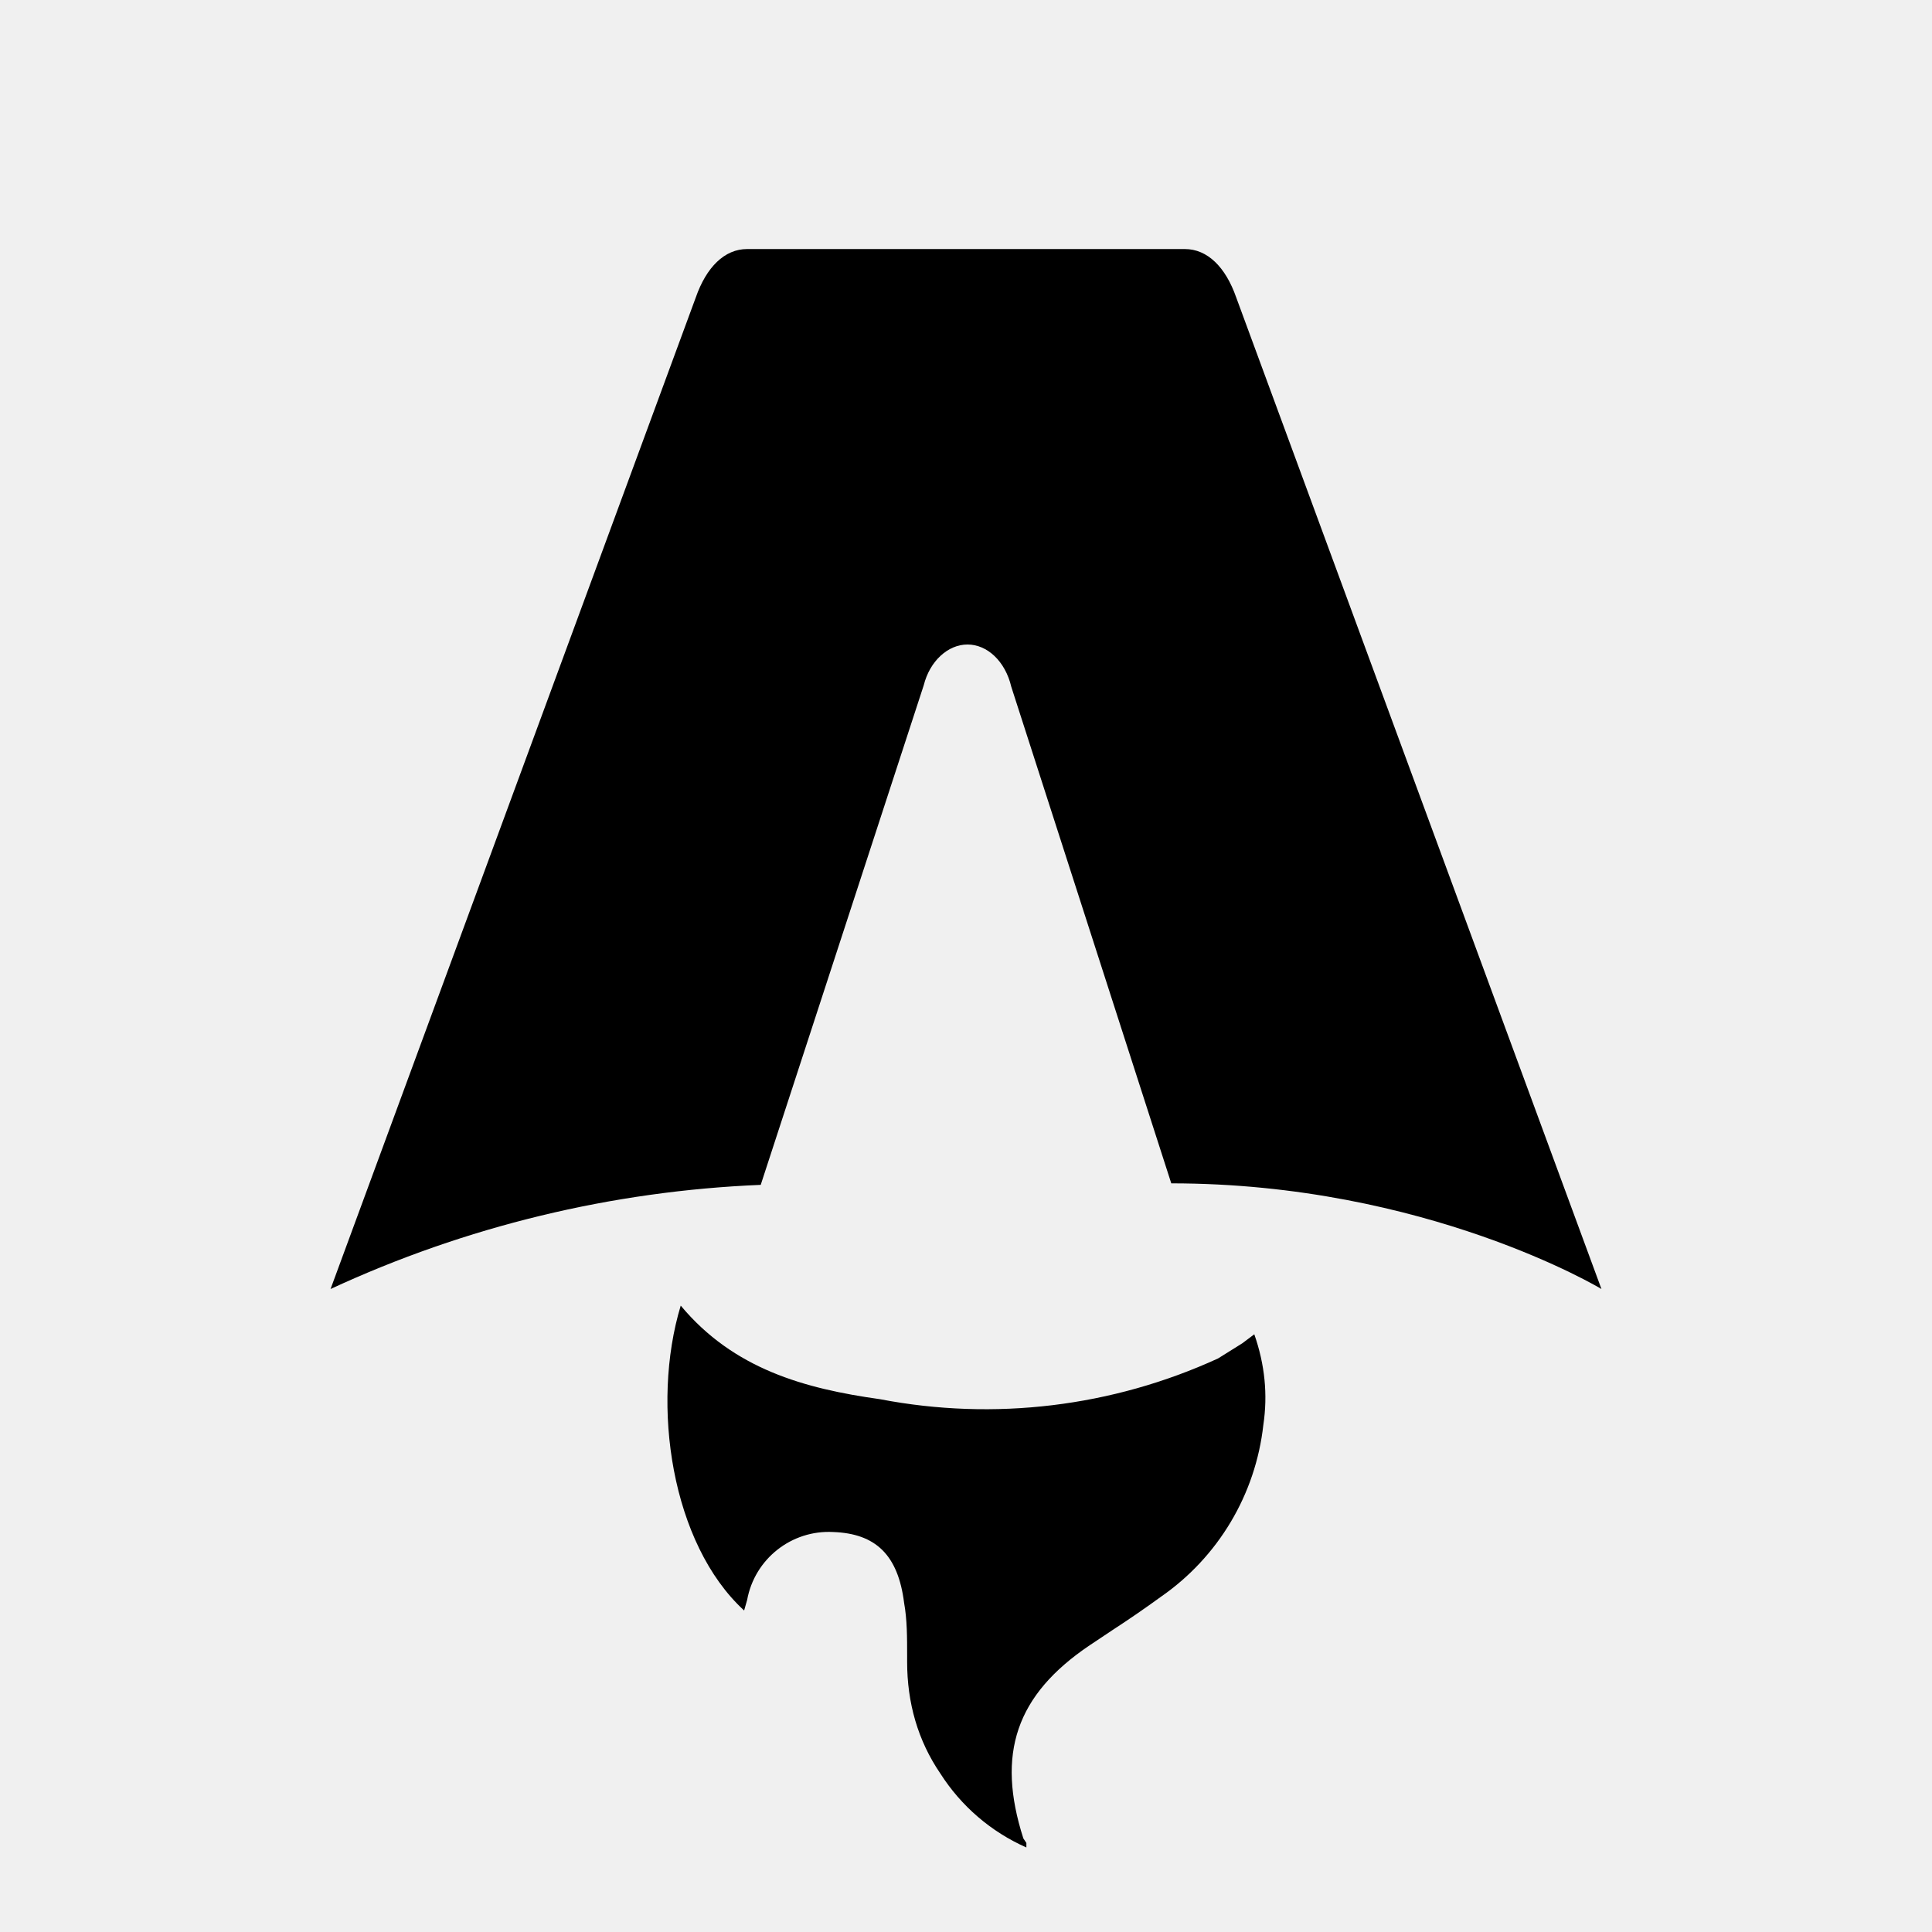
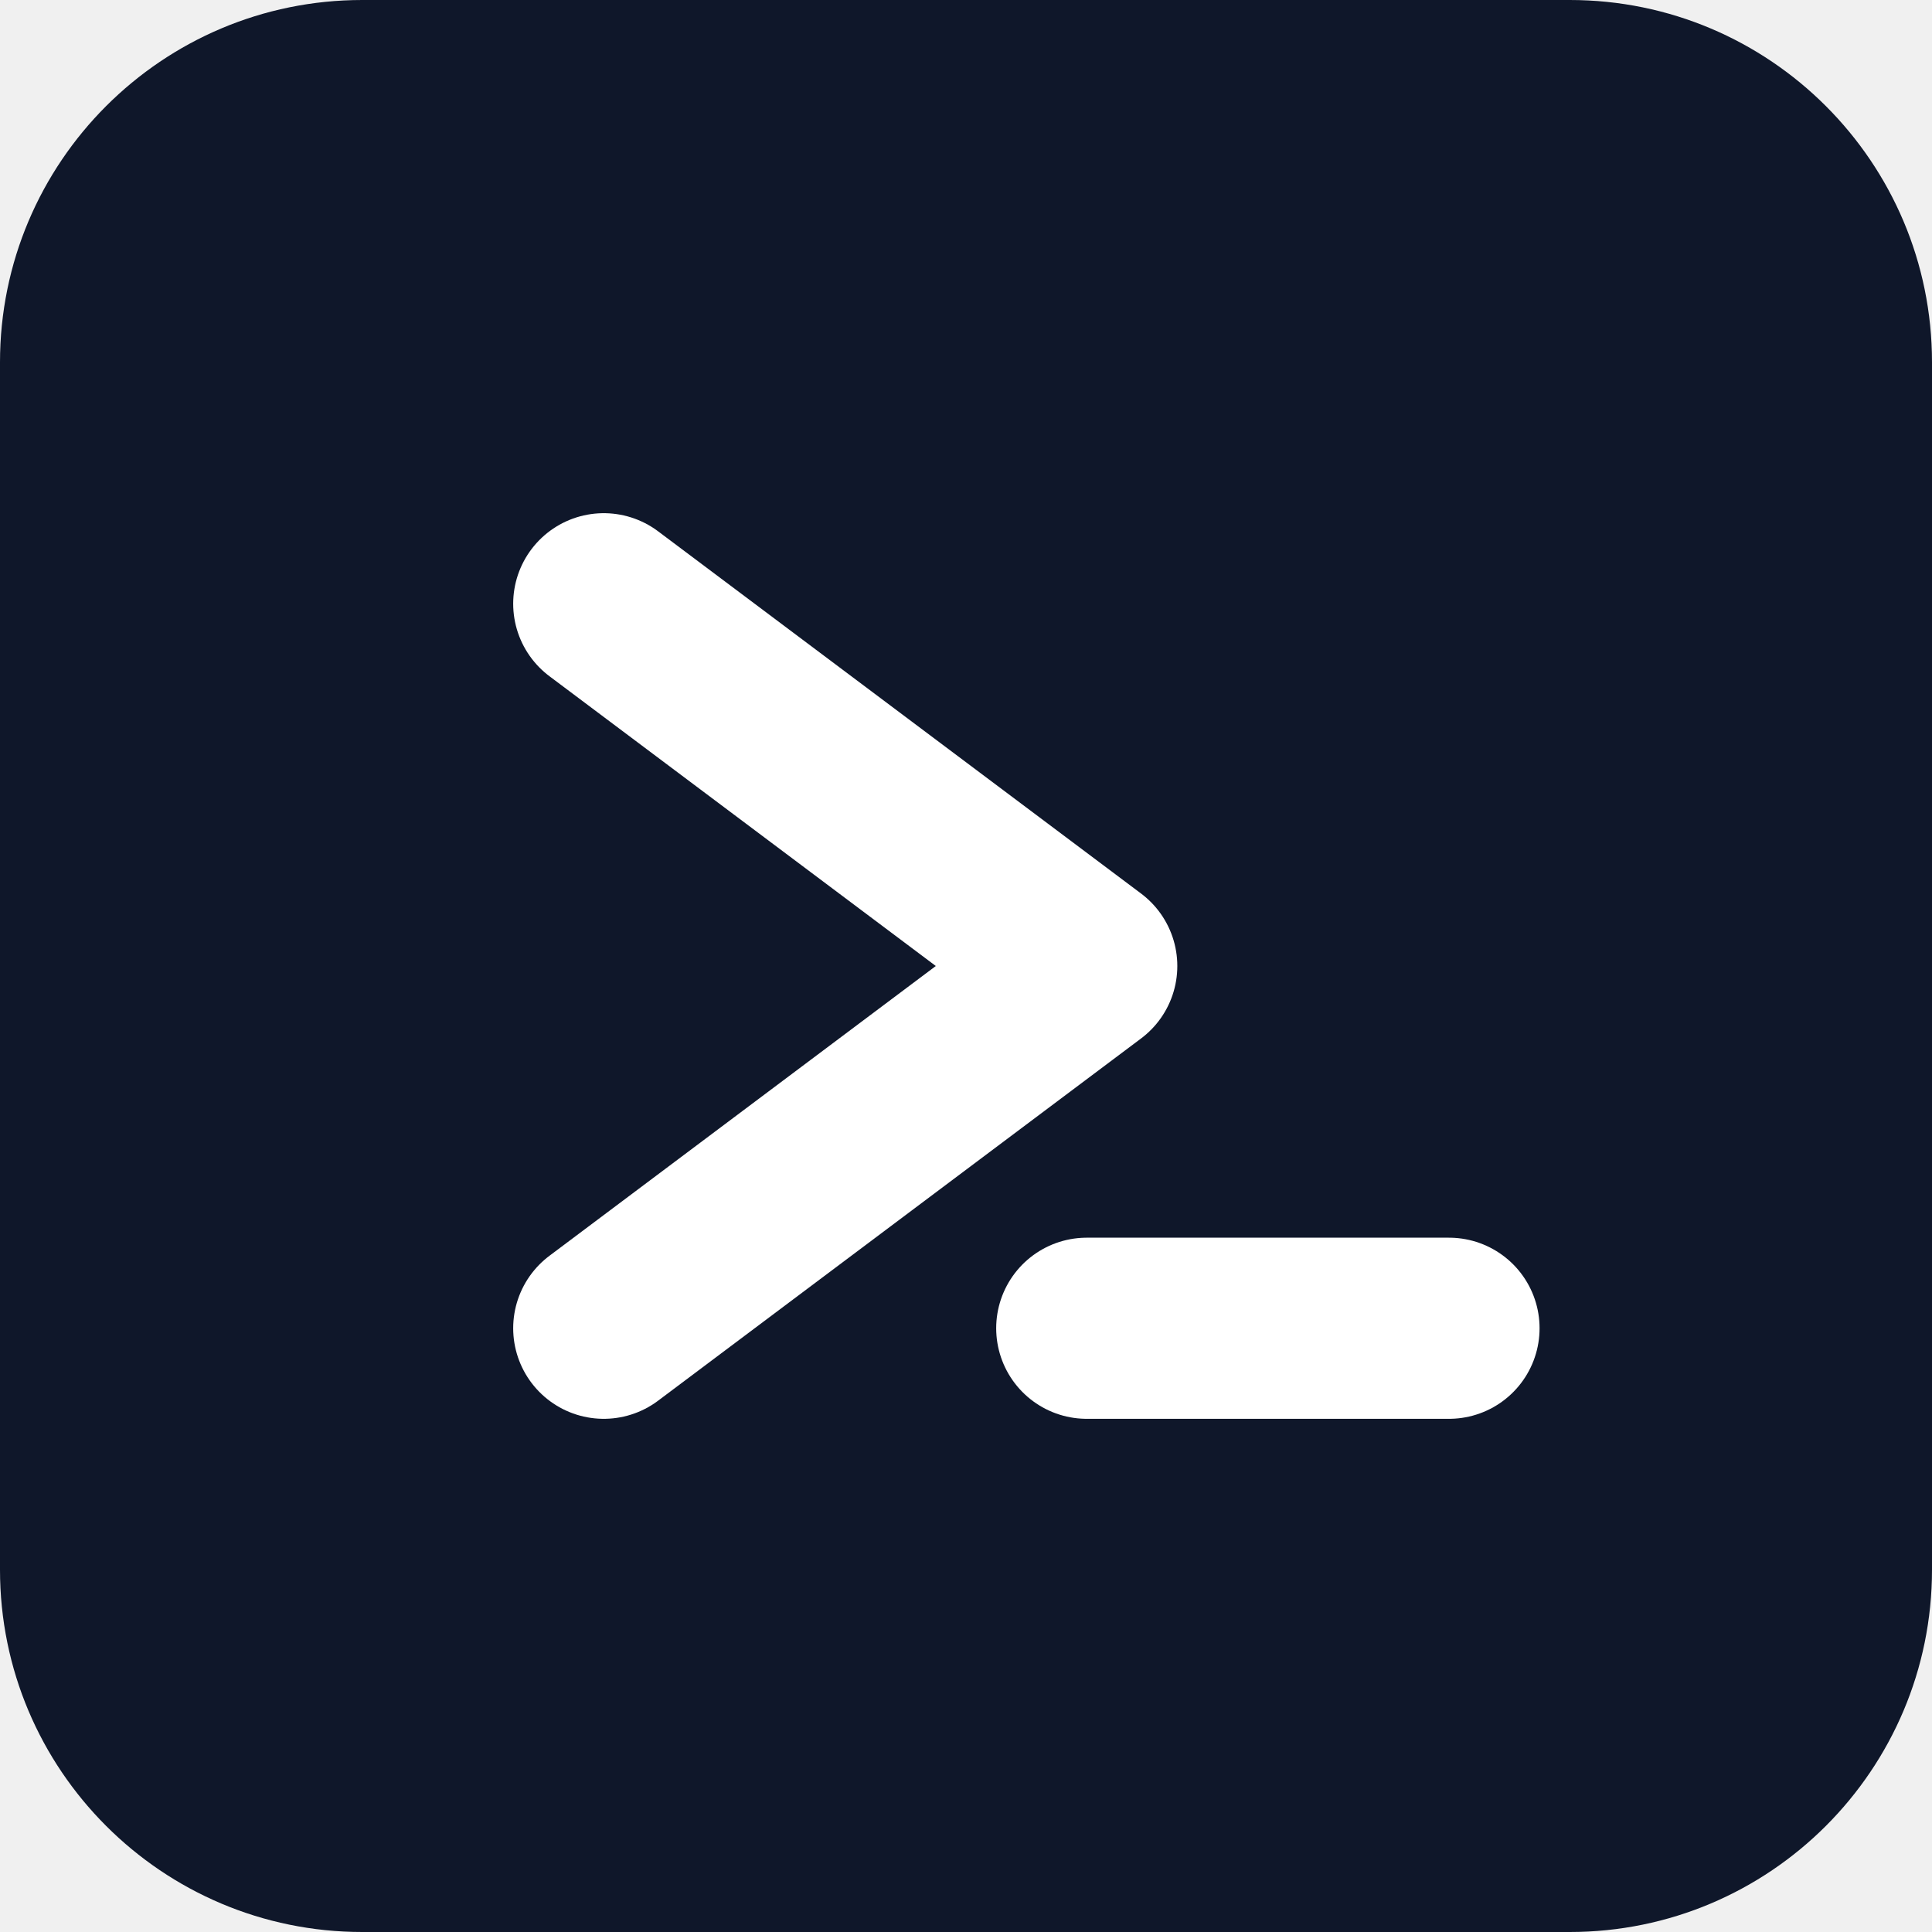
- <svg xmlns="http://www.w3.org/2000/svg" fill="none" viewBox="0 0 128 128">
-   <path d="M50.4 78.5a75.1 75.1 0 0 0-28.5 6.9l24.2-65.7c.7-2 1.9-3.2 3.4-3.2h29c1.5 0 2.7 1.2 3.4 3.2l24.2 65.7s-11.6-7-28.5-7L67 45.5c-.4-1.7-1.6-2.8-2.9-2.8-1.3 0-2.5 1.1-2.9 2.7L50.4 78.5Zm-1.1 28.2Zm-4.2-20.2c-2 6.6-.6 15.8 4.2 20.2a17.5 17.5 0 0 1 .2-.7 5.5 5.5 0 0 1 5.7-4.5c2.8.1 4.3 1.5 4.7 4.7.2 1.1.2 2.3.2 3.5v.4c0 2.7.7 5.2 2.2 7.4a13 13 0 0 0 5.7 4.9v-.3l-.2-.3c-1.8-5.6-.5-9.5 4.4-12.8l1.5-1a73 73 0 0 0 3.2-2.2 16 16 0 0 0 6.8-11.4c.3-2 .1-4-.6-6l-.8.6-1.6 1a37 37 0 0 1-22.4 2.7c-5-.7-9.7-2-13.2-6.2Z" />
-   <style>
-         path { fill: #000; }
-         @media (prefers-color-scheme: dark) {
-             path { fill: #FFF; }
-         }
-     </style>
+ <svg xmlns="http://www.w3.org/2000/svg" viewBox="0 0 32 32">
+   <rect width="32" height="32" rx="6" fill="#0f172a" />
+   <path d="M10 10L18 16L10 22" stroke="white" stroke-width="3" fill="none" stroke-linecap="round" stroke-linejoin="round" />
+   <path d="M18 22H24" stroke="white" stroke-width="3" fill="none" stroke-linecap="round" />
</svg>
